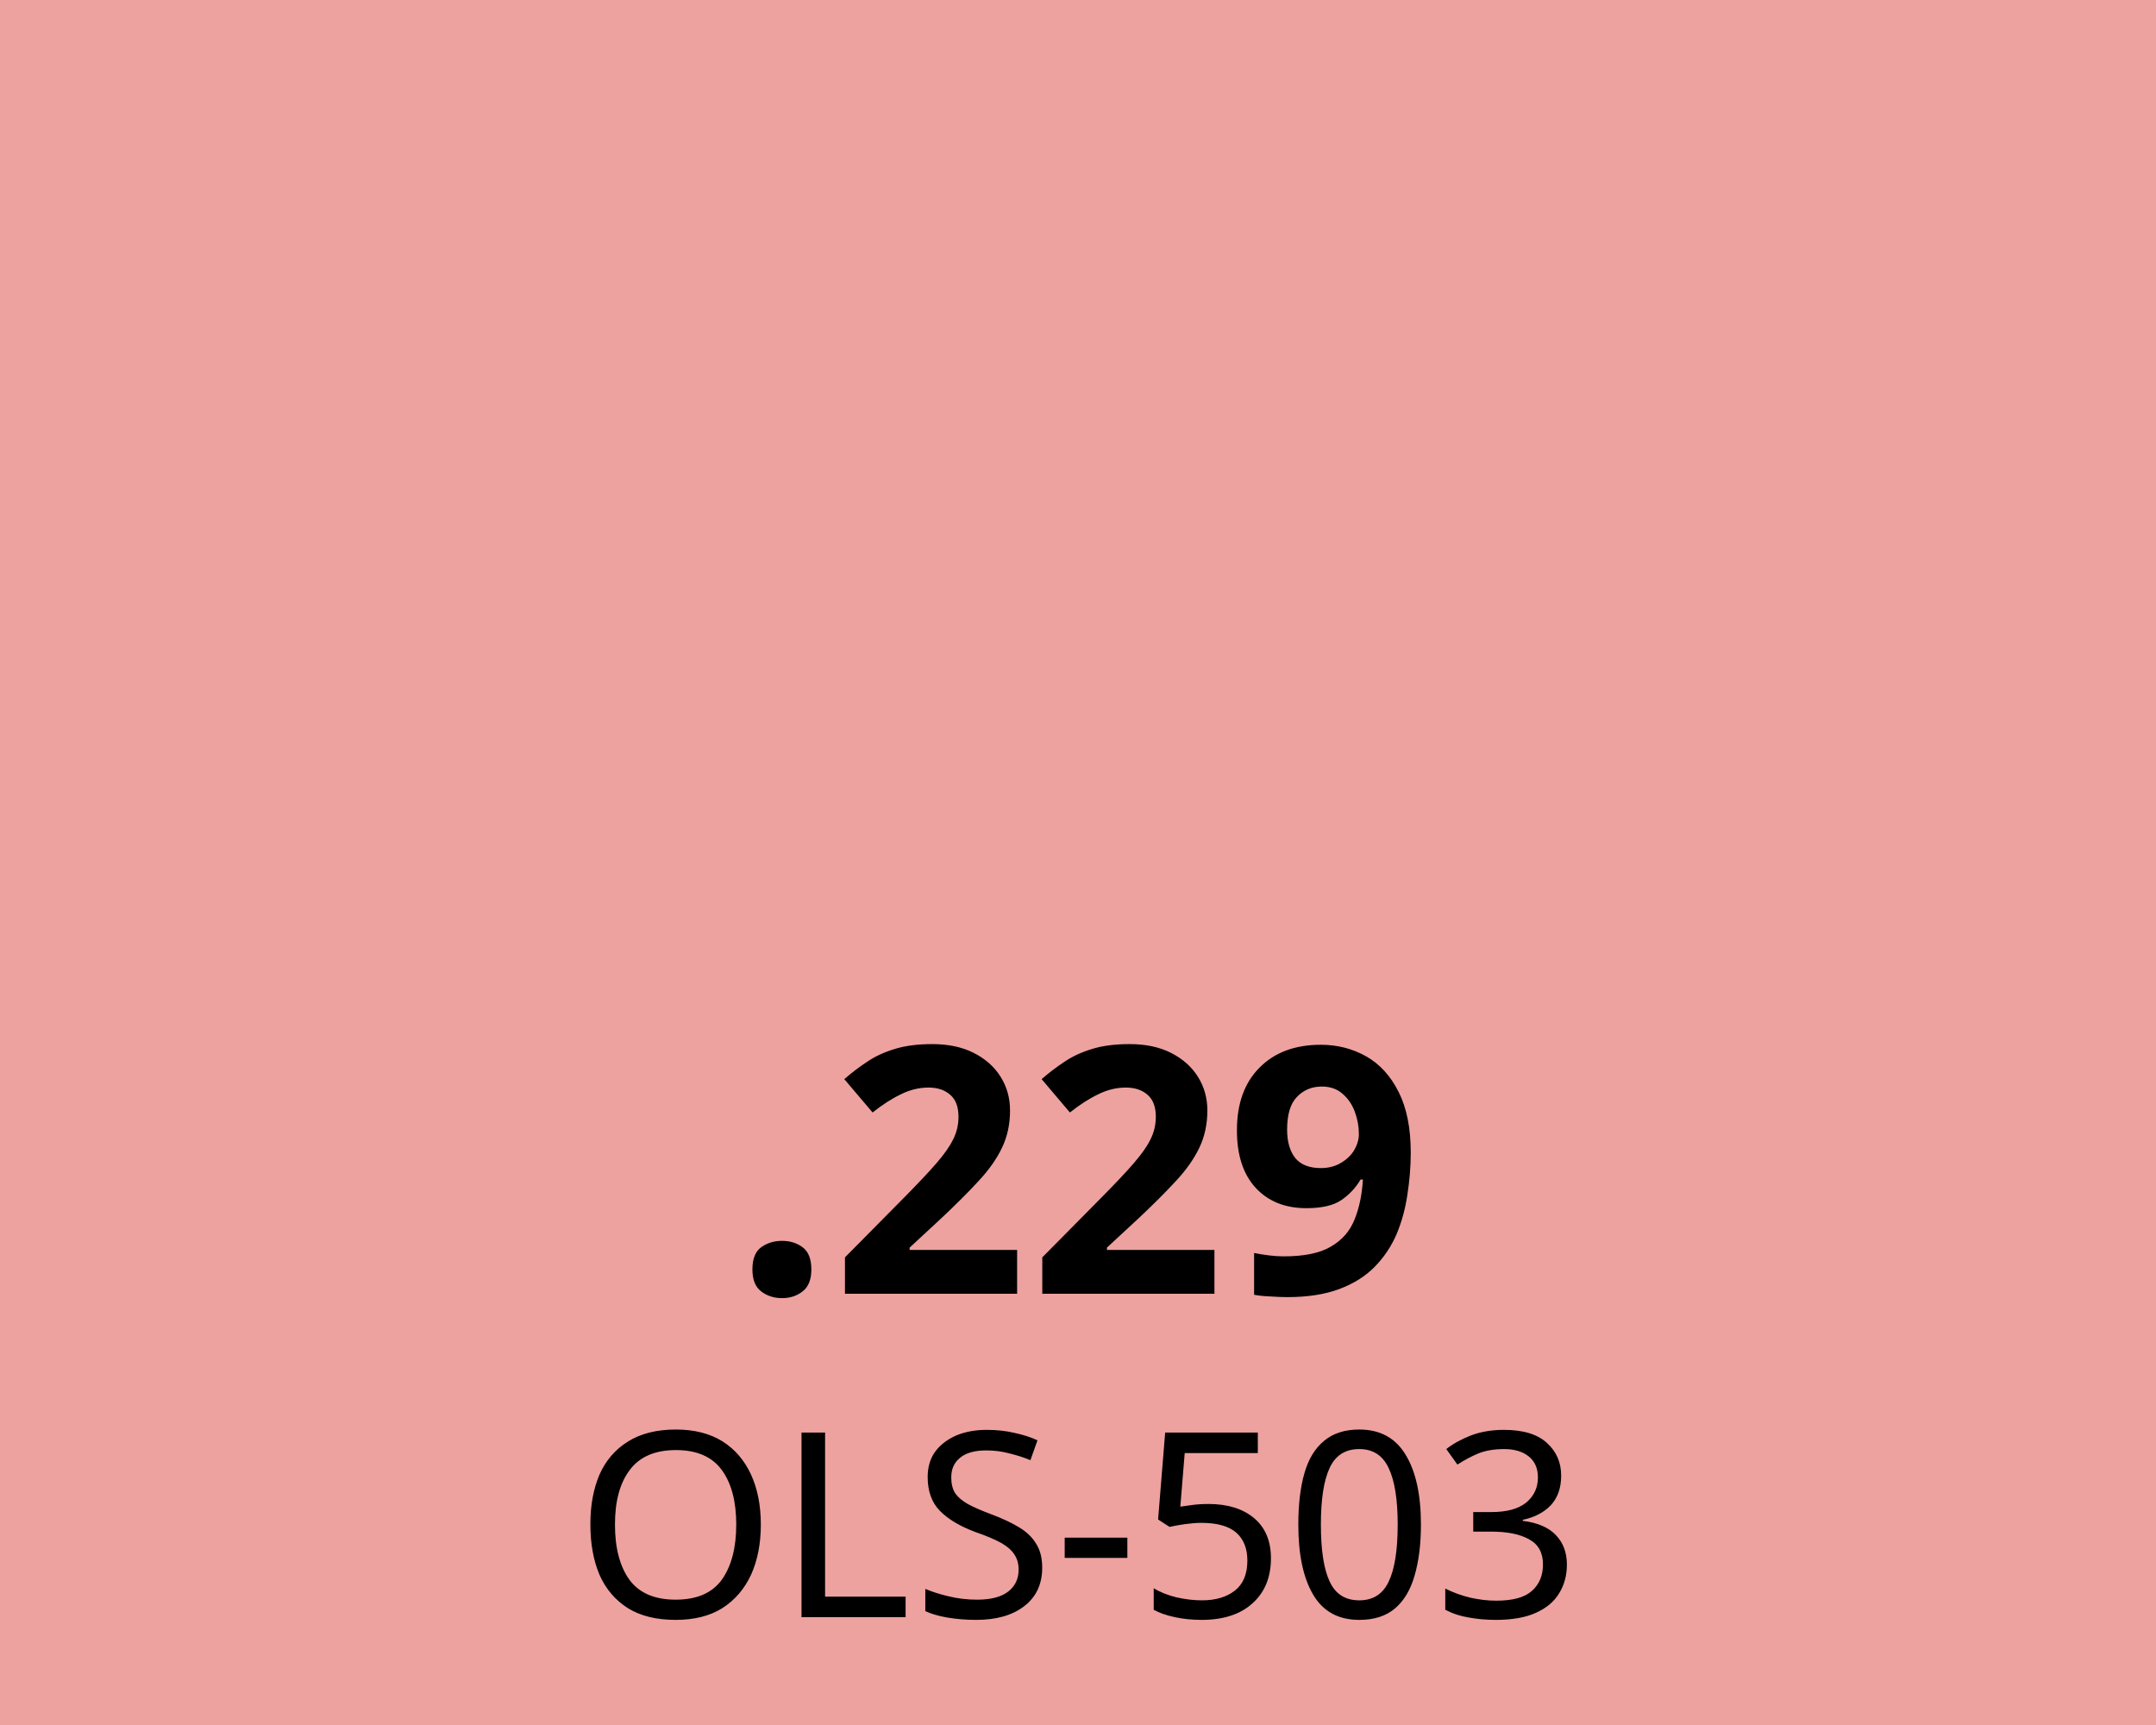
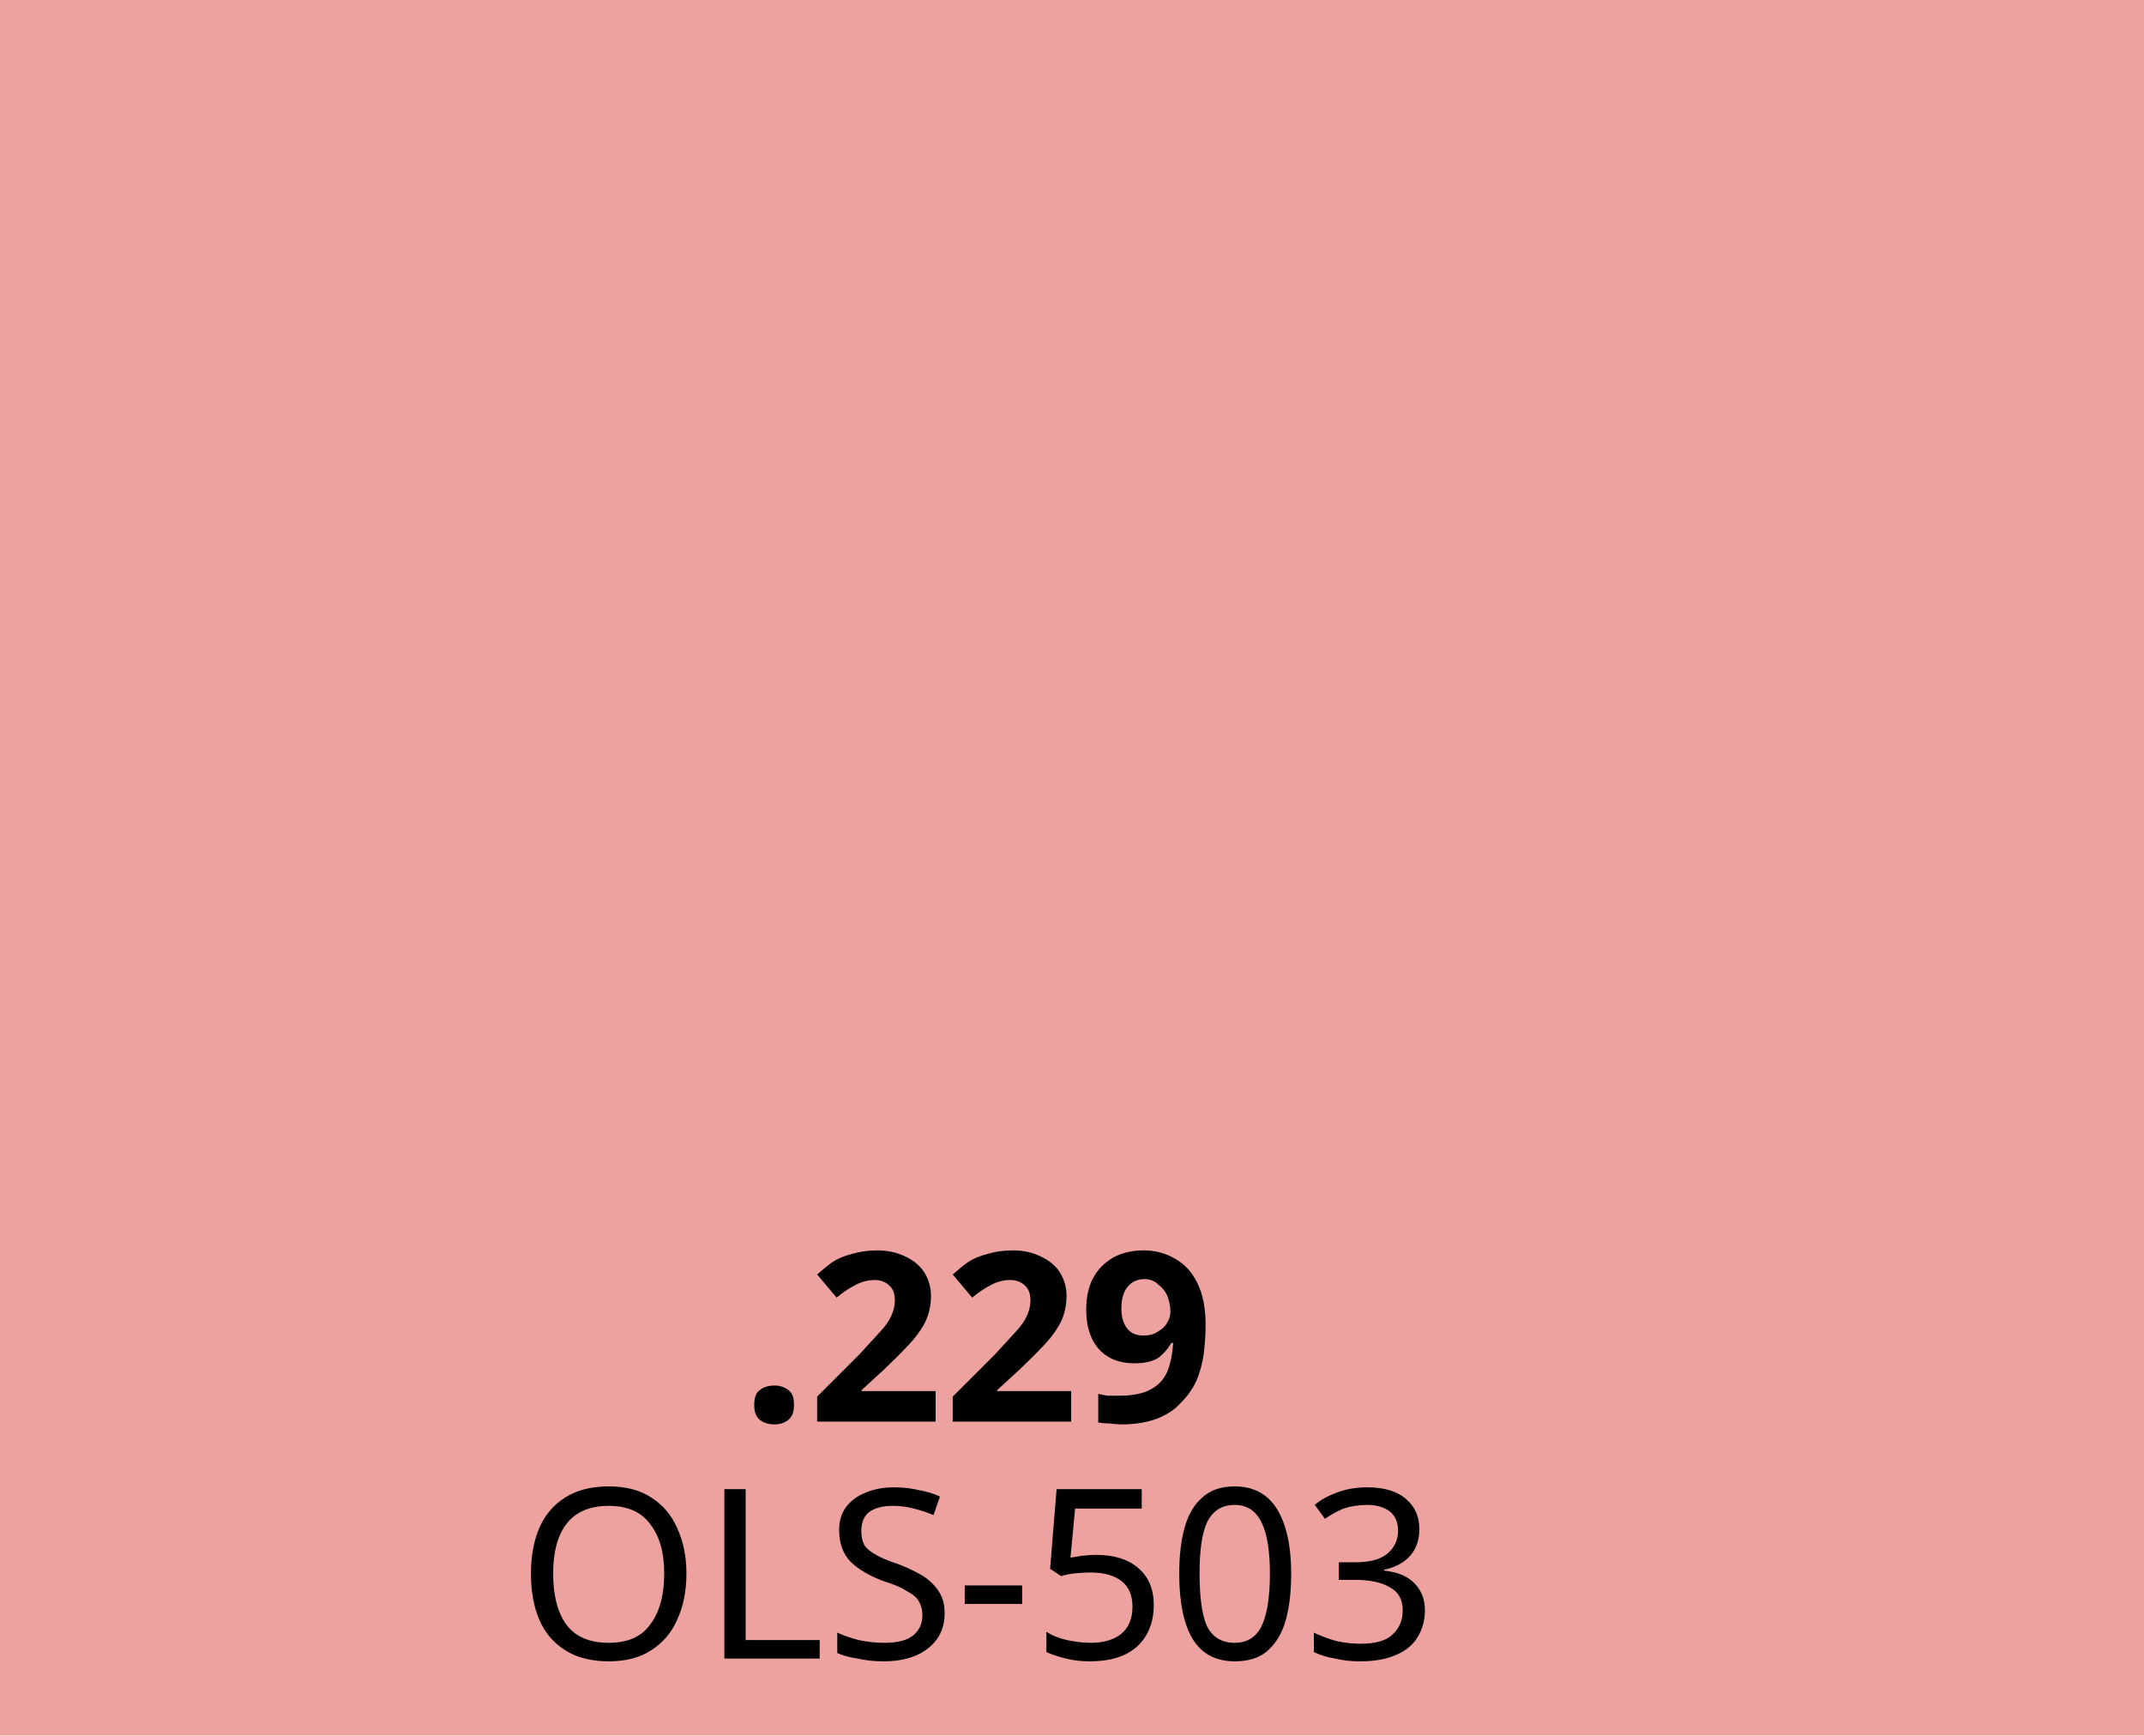
- <svg xmlns="http://www.w3.org/2000/svg" width="100" height="80" viewBox="0 0 100 80" fill="none">
-   <rect fill="#eda29f" width="100" height="80" />
-   <text x="50" y="60" text-anchor="middle" font-family="Frutiger" font-size="16" font-weight="bold" fill="black">.229</text>
-   <text x="50" y="75" text-anchor="middle" font-family="Frutiger" font-size="12" fill="black">OLS-503</text>
+ <svg xmlns="http://www.w3.org/2000/svg" width="36.2" height="29.3" viewBox="0 0 36.2 29.3" fill="none">
+   <rect fill="#eda29f" width="36.2" height="29.3" />
+   <text x="16.5" y="24" text-anchor="middle" font-family="Frutiger" font-size="4" font-weight="bold" fill="black">.229</text>
+   <text x="16.5" y="28" text-anchor="middle" font-family="Frutiger" font-size="4" fill="black">OLS-503</text>
</svg>
